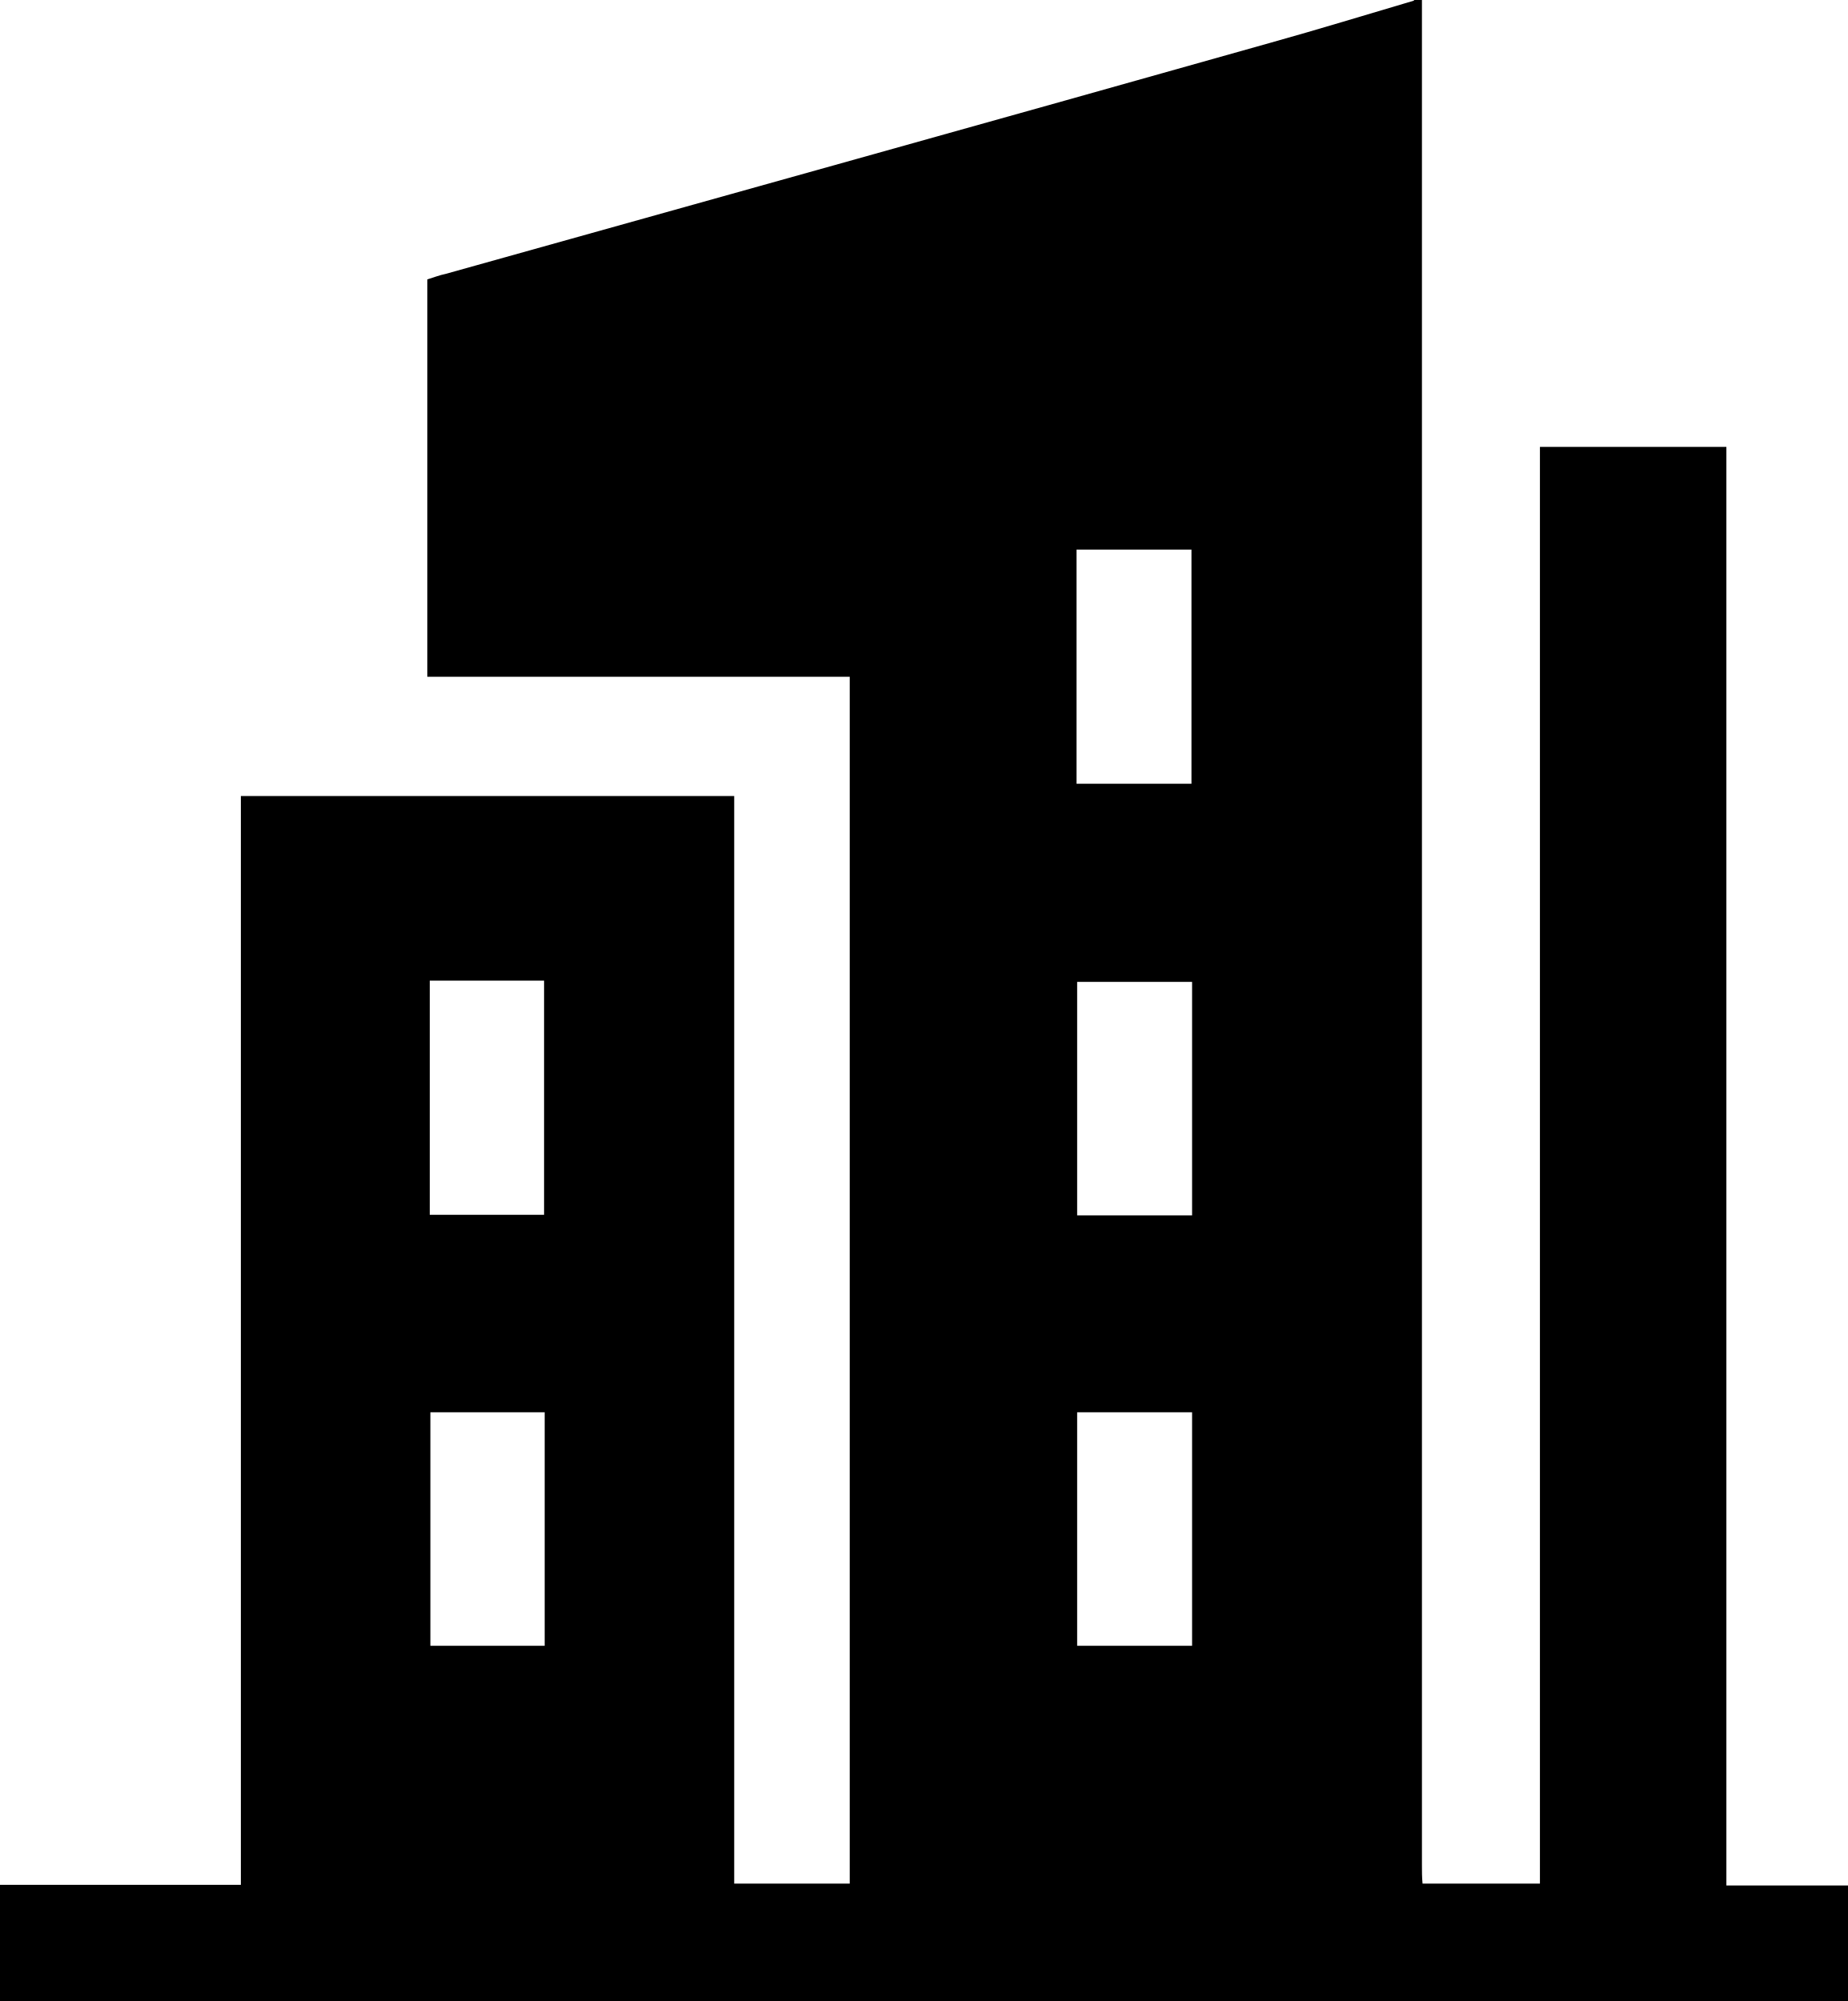
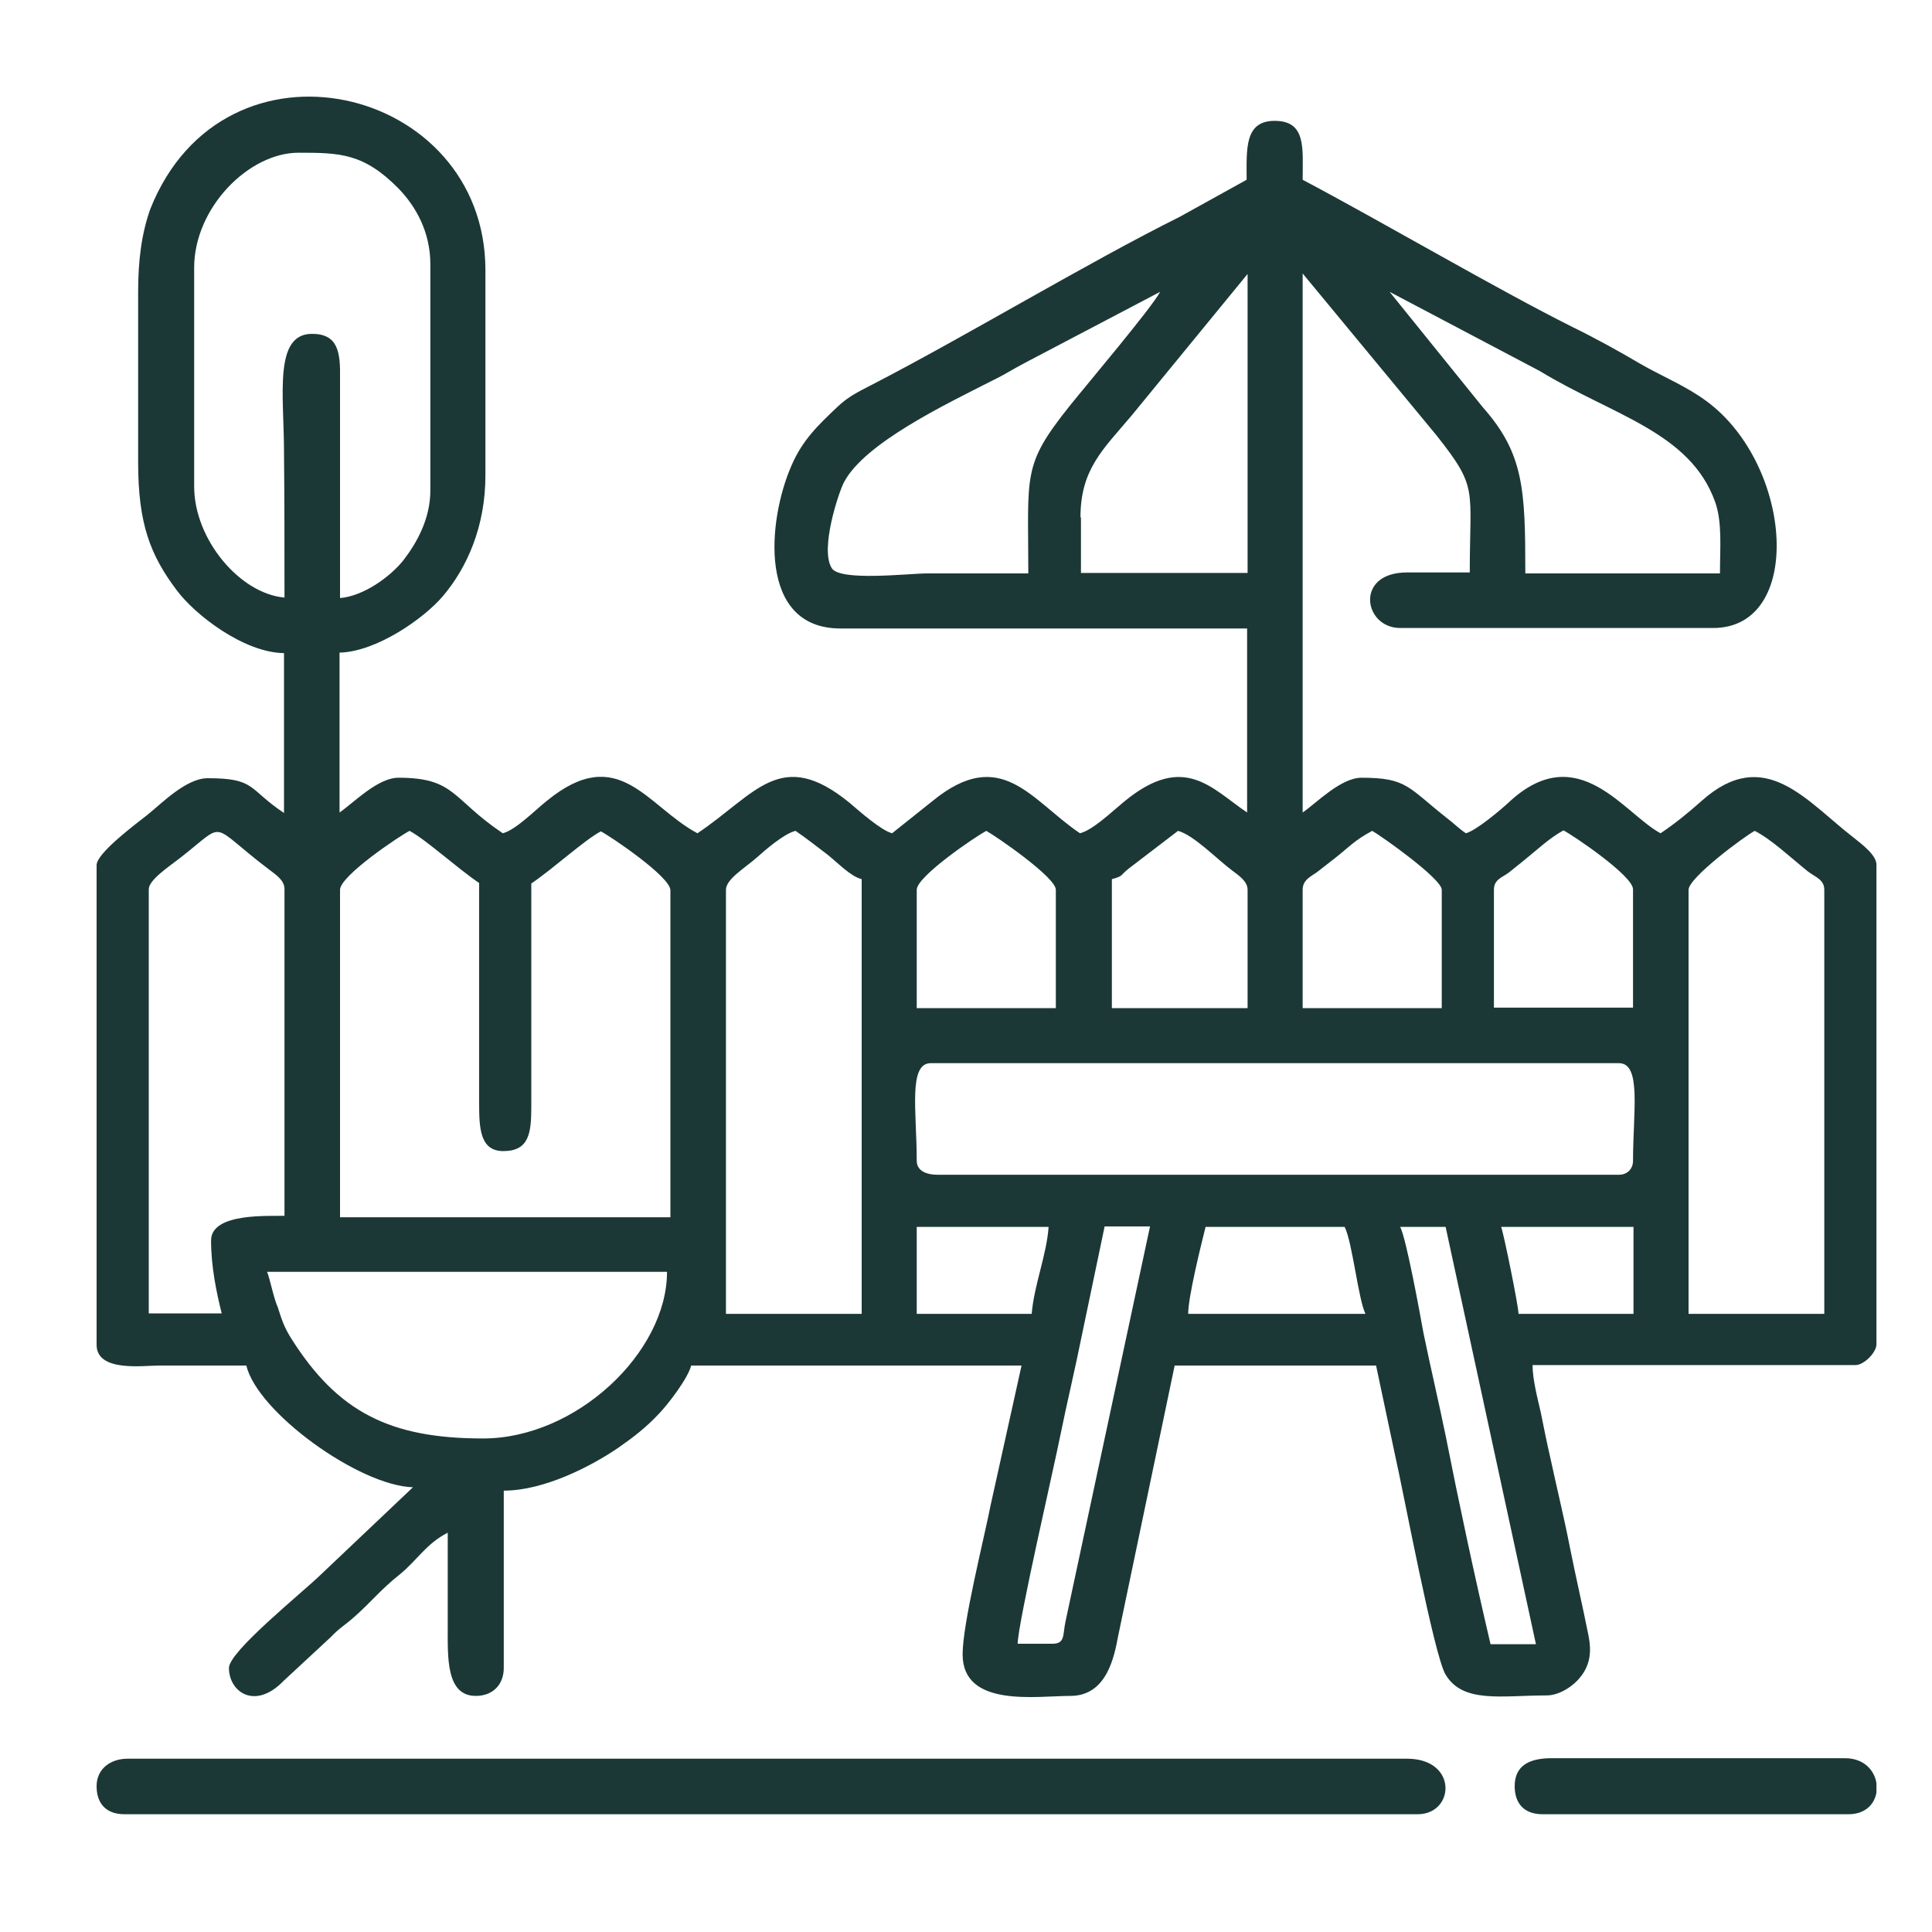
- <svg xmlns="http://www.w3.org/2000/svg" id="_Слой_2" data-name="Слой 2" viewBox="0 0 30.22 32.73">
-   <g id="_Слой_1-2" data-name="Слой 1">
-     <path class="cls-1" d="m23.13,0h.13s0,.04,0,.06c0,10.15,0,20.3,0,30.45,0,.1,0,.2.01.3h1.92V7.31h3.05v23.53h1.99v1.89H0v-1.9h3.94V13.02h8.07v17.79h1.89V11.07h-6.91v-6.5c.1-.03.2-.07.3-.09,4.5-1.26,8.99-2.51,13.49-3.78.79-.22,1.57-.46,2.35-.69Zm-3.64,12.82v-3.83h-1.88v3.83h1.88Zm-12.46,3.22v3.83h1.87v-3.83h-1.87Zm12.47,3.84v-3.82h-1.88v3.82h1.88Zm-10.59,7.04v-3.82h-1.87v3.82h1.87Zm8.71-3.82v3.82h1.88v-3.82h-1.88Z" />
-   </g>
+ <svg xmlns="http://www.w3.org/2000/svg" width="40" height="40" viewBox="0 0 40 40" fill="none">
+   <path fill-rule="evenodd" clip-rule="evenodd" d="M2.86 6.042V9.572C2.86 10.842 3.11 11.492 3.66 12.222C4.04 12.732 5.05 13.512 5.88 13.522V16.832C5.13 16.332 5.3 16.112 4.3 16.112C3.85 16.112 3.34 16.642 3.05 16.872C2.81 17.062 2 17.662 2 17.912V27.842C2 28.412 2.96 28.272 3.3 28.272C3.9 28.272 4.5 28.272 5.1 28.272C5.33 29.242 7.44 30.762 8.55 30.792L6.63 32.612C6.26 32.972 4.74 34.192 4.74 34.532C4.74 35.032 5.28 35.412 5.87 34.802L6.84 33.902C7.04 33.692 7.14 33.652 7.34 33.472C7.69 33.162 7.88 32.912 8.27 32.602C8.65 32.292 8.81 31.972 9.27 31.732C9.27 32.382 9.27 33.032 9.27 33.672C9.27 34.302 9.23 35.112 9.85 35.112C10.2 35.112 10.43 34.882 10.43 34.532V30.862C11.28 30.862 12.26 30.342 12.79 29.982C13.12 29.752 13.38 29.552 13.65 29.262C13.84 29.062 14.24 28.542 14.31 28.272H21.15L20.51 31.162C20.37 31.872 19.93 33.612 19.93 34.252C19.93 35.362 21.46 35.112 22.16 35.112C22.92 35.112 23.07 34.292 23.15 33.872L24.32 28.272H28.49L28.88 30.112C29.05 30.852 29.69 34.282 29.93 34.672C30.29 35.272 31.09 35.102 32.02 35.102C32.3 35.102 32.59 34.892 32.72 34.722C32.93 34.462 32.95 34.182 32.89 33.872C32.76 33.222 32.63 32.672 32.5 32.022C32.39 31.452 32.22 30.752 32.1 30.192C32.02 29.842 31.97 29.592 31.9 29.242C31.83 28.942 31.73 28.552 31.73 28.262H38.42C38.59 28.262 38.85 28.002 38.85 27.832V17.902C38.85 17.702 38.54 17.472 38.39 17.352C37.4 16.592 36.54 15.412 35.23 16.582C34.96 16.822 34.68 17.052 34.38 17.252C33.63 16.852 32.68 15.302 31.27 16.582C31.09 16.752 30.57 17.192 30.35 17.252C30.2 17.152 30.12 17.062 29.95 16.932C29.15 16.302 29.13 16.102 28.19 16.102C27.76 16.102 27.26 16.622 26.97 16.822V5.662L29.74 9.012C30.61 10.112 30.43 10.092 30.43 11.852H29.13C28.04 11.852 28.23 13.002 28.99 13.002H35.47C37.35 13.002 37.13 9.642 35.34 8.312C34.91 7.992 34.43 7.802 33.96 7.532C33.52 7.272 33.05 7.012 32.56 6.772C30.98 5.982 28.67 4.622 26.97 3.722C26.97 3.072 27.05 2.502 26.39 2.502C25.76 2.502 25.81 3.092 25.81 3.722L24.42 4.492C22.51 5.442 19.98 6.972 18.04 7.972C17.77 8.112 17.56 8.212 17.34 8.422C16.94 8.802 16.62 9.102 16.39 9.632C15.89 10.762 15.68 13.012 17.4 13.012H25.82V16.822C25.09 16.332 24.52 15.572 23.28 16.592C23 16.822 22.63 17.182 22.36 17.252C21.35 16.572 20.73 15.422 19.31 16.582L18.47 17.252C18.24 17.192 17.79 16.792 17.59 16.622C16.16 15.452 15.65 16.442 14.44 17.252C13.39 16.692 12.81 15.362 11.32 16.582C11.08 16.772 10.68 17.182 10.41 17.252C9.35 16.542 9.43 16.102 8.25 16.102C7.82 16.102 7.32 16.622 7.03 16.822V13.512C7.8 13.492 8.78 12.802 9.17 12.342C9.67 11.752 10.05 10.902 10.05 9.842V5.592C10.05 1.762 4.64 0.472 3.11 4.332C2.93 4.842 2.86 5.392 2.86 6.042ZM2.86 6.042H24.02ZM24.02 6.042H28.77ZM24.02 6.042C23.83 6.392 22.5 7.962 22.14 8.412C21.16 9.642 21.29 9.802 21.29 11.872C20.59 11.872 19.9 11.872 19.2 11.872C18.81 11.872 17.39 12.042 17.22 11.762C16.97 11.362 17.37 10.182 17.47 9.992C17.89 9.172 19.62 8.352 20.54 7.882C20.83 7.742 20.97 7.642 21.24 7.502L24.02 6.042ZM28.77 6.042L31.88 7.682C33.39 8.602 34.99 8.942 35.51 10.392C35.66 10.812 35.61 11.342 35.61 11.872H31.58C31.58 10.132 31.55 9.392 30.7 8.432L28.77 6.042ZM5.89 12.372C4.97 12.292 4.02 11.172 4.02 10.072V5.542C4.02 4.302 5.15 3.162 6.18 3.162C7.04 3.162 7.53 3.172 8.25 3.902C8.6 4.262 8.91 4.792 8.91 5.472V10.152C8.91 10.752 8.62 11.252 8.35 11.602C8.07 11.952 7.52 12.342 7.04 12.382V7.842C7.05 7.292 7 6.912 6.46 6.912C5.66 6.912 5.88 8.192 5.88 9.362C5.89 10.352 5.89 11.362 5.89 12.372ZM22.37 10.712C22.37 9.712 22.84 9.302 23.43 8.602L25.83 5.672V11.862H22.38V10.712H22.37ZM18.98 18.422C18.98 18.142 20.21 17.312 20.42 17.202C20.62 17.312 21.86 18.162 21.86 18.422V20.872H18.98V18.422ZM23.02 18.202C23.27 18.132 23.18 18.132 23.37 17.982L24.39 17.202C24.72 17.292 25.2 17.792 25.51 18.022C25.64 18.122 25.83 18.242 25.83 18.422V20.872H23.02V18.202ZM26.97 18.422C26.97 18.222 27.13 18.152 27.26 18.062C27.39 17.962 27.49 17.882 27.62 17.782C27.93 17.542 28.02 17.412 28.41 17.202C28.59 17.302 29.85 18.192 29.85 18.422V20.872H26.97V18.422ZM30.93 18.422C30.93 18.212 31.09 18.172 31.23 18.072C31.35 17.972 31.46 17.892 31.59 17.782C31.85 17.572 32.08 17.352 32.37 17.192C32.58 17.302 33.81 18.132 33.81 18.412V20.862H30.93V18.422ZM18.98 24.032C18.98 23.022 18.8 22.012 19.27 22.012H33.52C33.99 22.012 33.81 23.022 33.81 24.032C33.81 24.202 33.69 24.322 33.52 24.322H19.41C19.2 24.322 18.98 24.252 18.98 24.032ZM4.37 25.682C4.37 26.222 4.48 26.752 4.59 27.192H3.08V18.412C3.08 18.222 3.47 17.962 3.73 17.762C4.72 16.992 4.29 17.032 5.57 18.002C5.7 18.102 5.89 18.222 5.89 18.402V25.172C5.58 25.182 4.37 25.102 4.37 25.682ZM7.04 18.422C7.04 18.132 8.28 17.302 8.48 17.202C8.83 17.392 9.45 17.962 9.92 18.282V22.822C9.92 23.342 9.93 23.832 10.42 23.832C10.96 23.832 11 23.452 11 22.902V18.292C11.47 17.972 12.1 17.392 12.44 17.212C12.65 17.322 13.88 18.152 13.88 18.432V25.202H7.04V18.422ZM28.99 25.402H29.93L31.8 34.042H30.86C30.53 32.632 30.21 31.142 29.93 29.722C29.78 28.992 29.62 28.322 29.47 27.592C29.4 27.202 29.12 25.662 28.99 25.402ZM21.79 34.032H21.07C21.07 33.622 21.85 30.252 21.95 29.732C22.09 29.042 22.26 28.342 22.41 27.592L22.87 25.392H23.81L22.06 33.572C22 33.842 22.06 34.032 21.79 34.032ZM31.08 25.402H33.82V27.202H31.44C31.43 26.992 31.13 25.532 31.08 25.402ZM21.36 27.202H18.98V25.402H21.71C21.67 25.982 21.41 26.602 21.36 27.202ZM5.53 26.332H13.81C13.81 28.002 11.93 29.782 10 29.782C8.07 29.782 6.99 29.232 6.03 27.712C5.88 27.472 5.84 27.342 5.75 27.062C5.67 26.892 5.59 26.482 5.53 26.332ZM15.03 18.422C15.03 18.202 15.42 17.972 15.66 17.762C15.85 17.592 16.23 17.262 16.47 17.202C16.72 17.372 16.89 17.512 17.13 17.692C17.39 17.902 17.61 18.142 17.84 18.202V27.202H15.03V18.422ZM24.96 25.402H27.84C28 25.722 28.12 26.892 28.27 27.202H24.6C24.6 26.852 24.86 25.802 24.96 25.402ZM34.96 18.422C34.96 18.172 36.12 17.312 36.33 17.202C36.68 17.382 37.07 17.752 37.43 18.042C37.59 18.162 37.77 18.212 37.77 18.422V27.202H34.96V18.422Z" fill="#1b3836" />
+   <path fill-rule="evenodd" clip-rule="evenodd" d="M2 36.982C2 37.312 2.17 37.562 2.58 37.562H29.35C30.12 37.562 30.19 36.412 29.13 36.412H2.64C2.3 36.412 2 36.612 2 36.982Z" fill="#1b3836" />
+   <path fill-rule="evenodd" clip-rule="evenodd" d="M31.36 36.982C31.36 37.312 31.53 37.562 31.94 37.562H38.27C38.62 37.562 38.81 37.352 38.85 37.112V36.922C38.81 36.652 38.59 36.402 38.2 36.402H32.08C31.65 36.412 31.36 36.562 31.36 36.982Z" fill="#1b3836" />
</svg>
